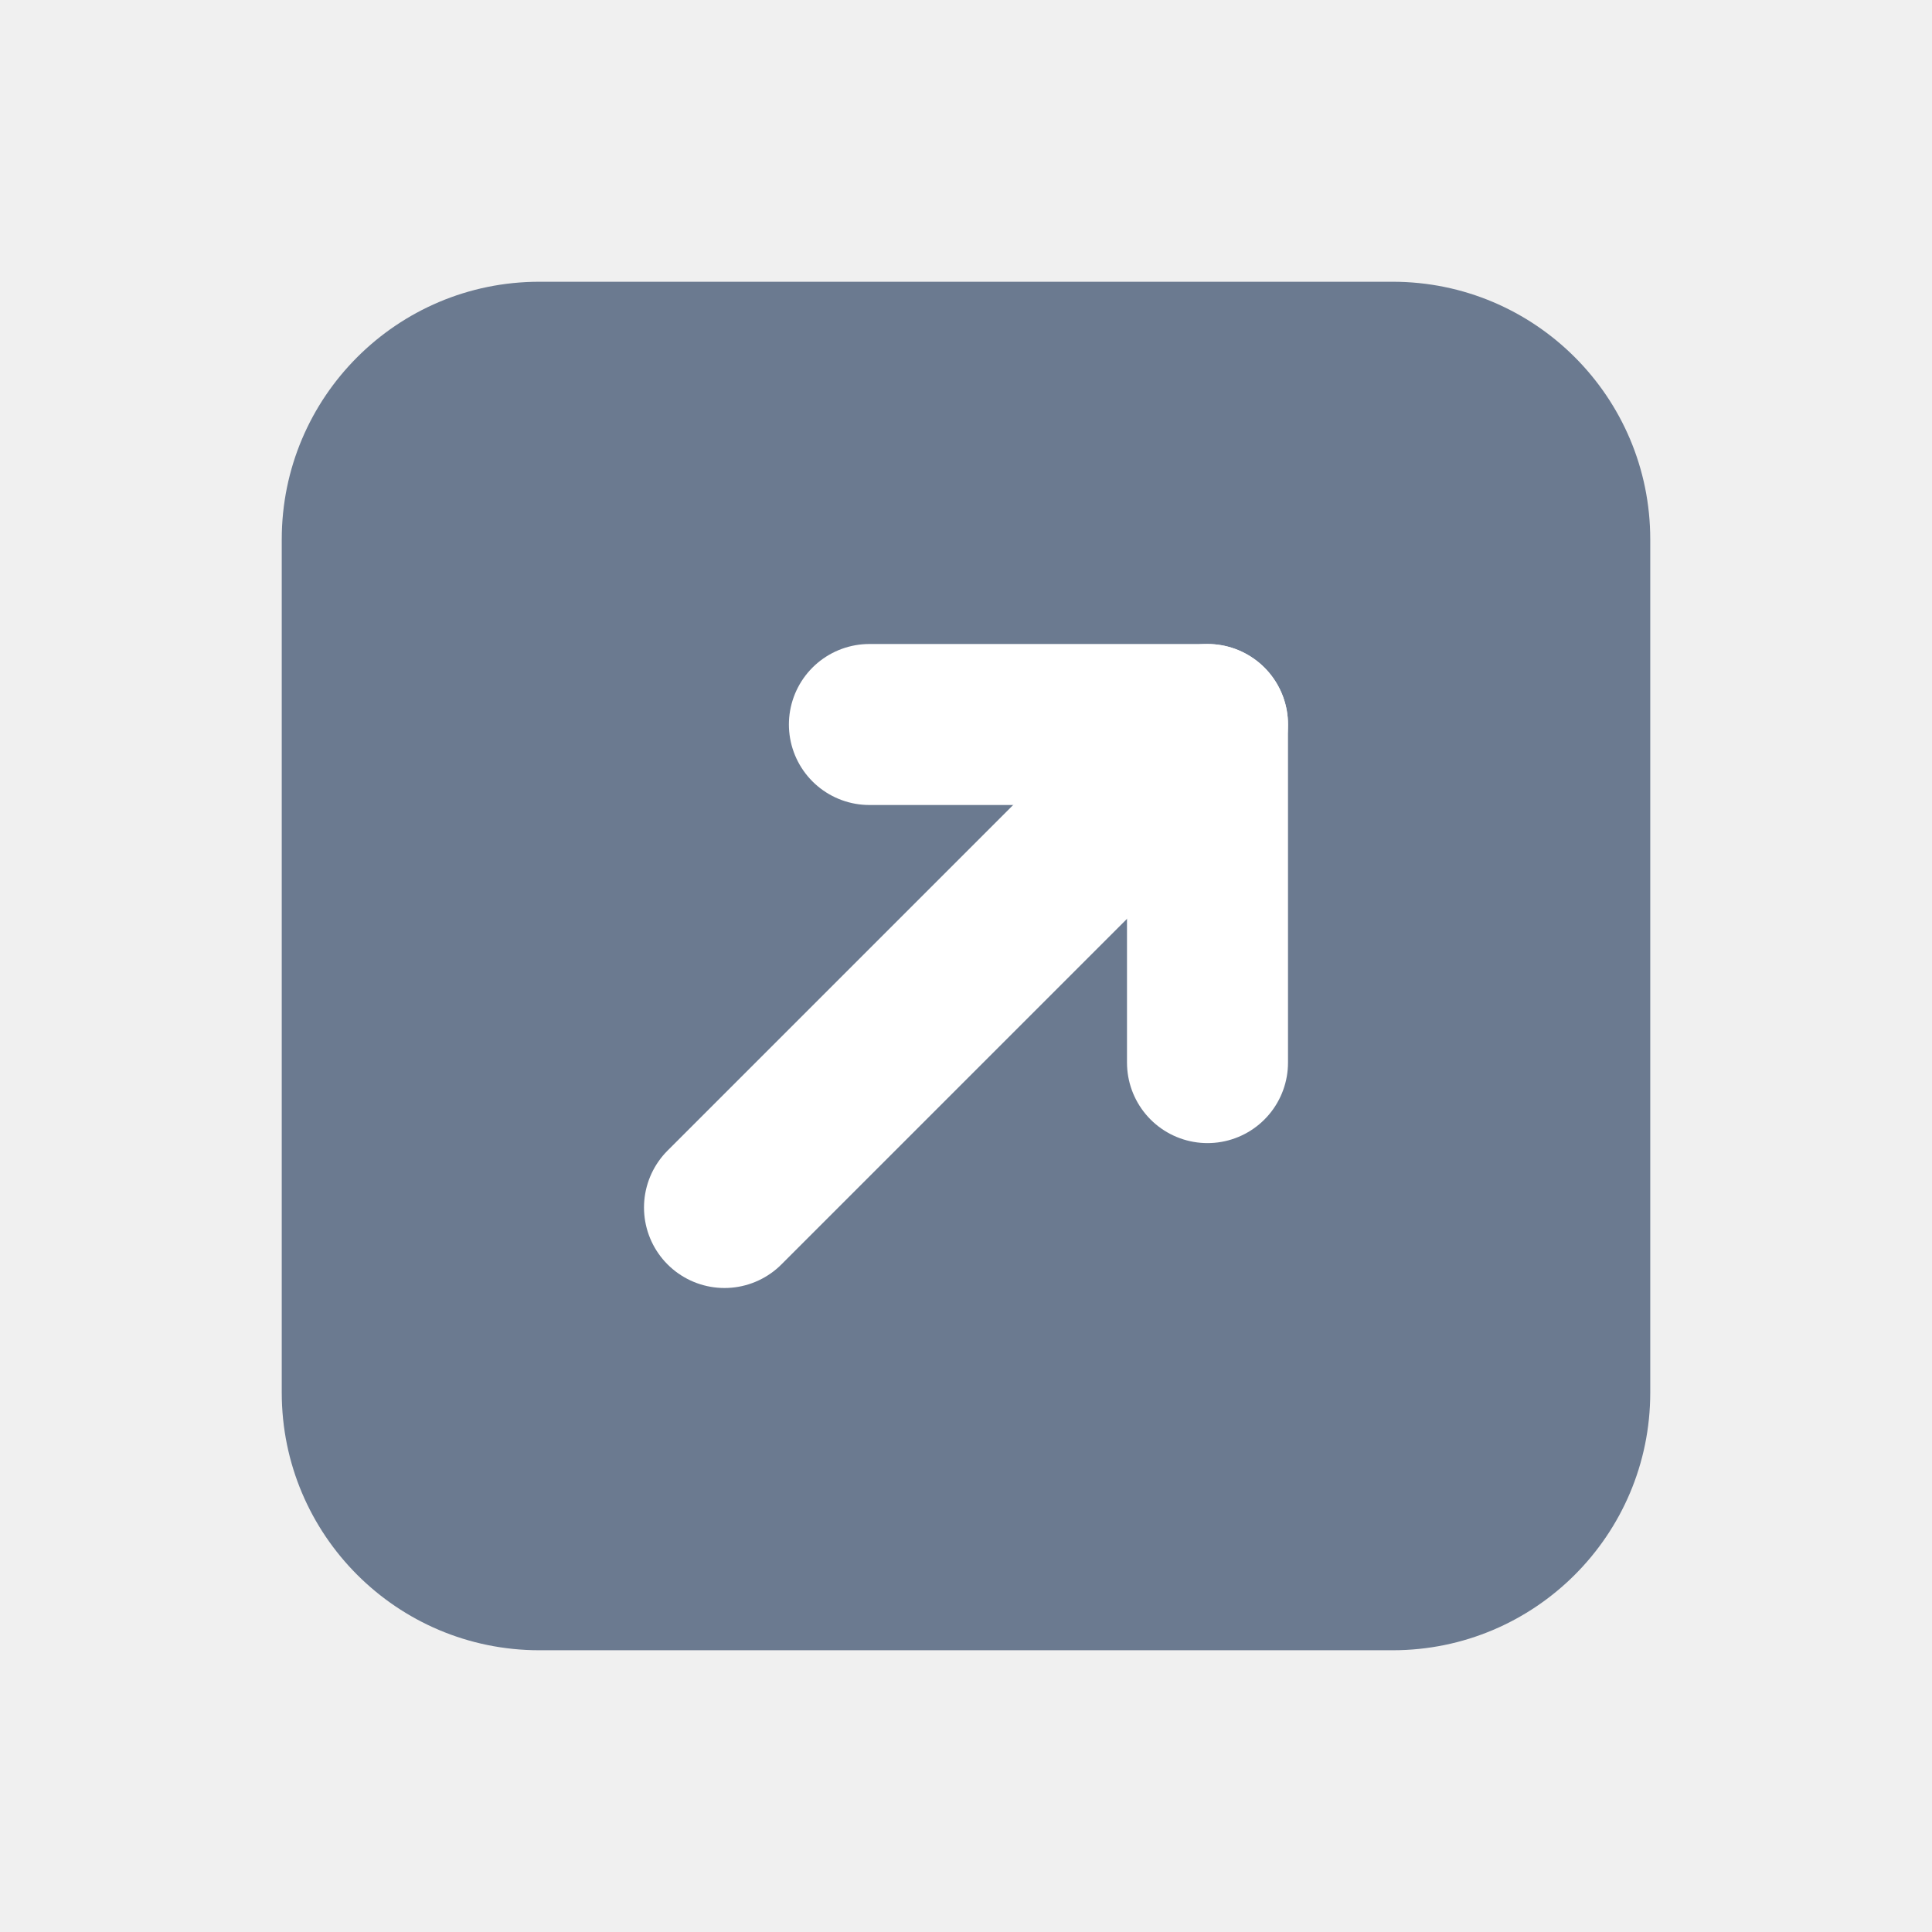
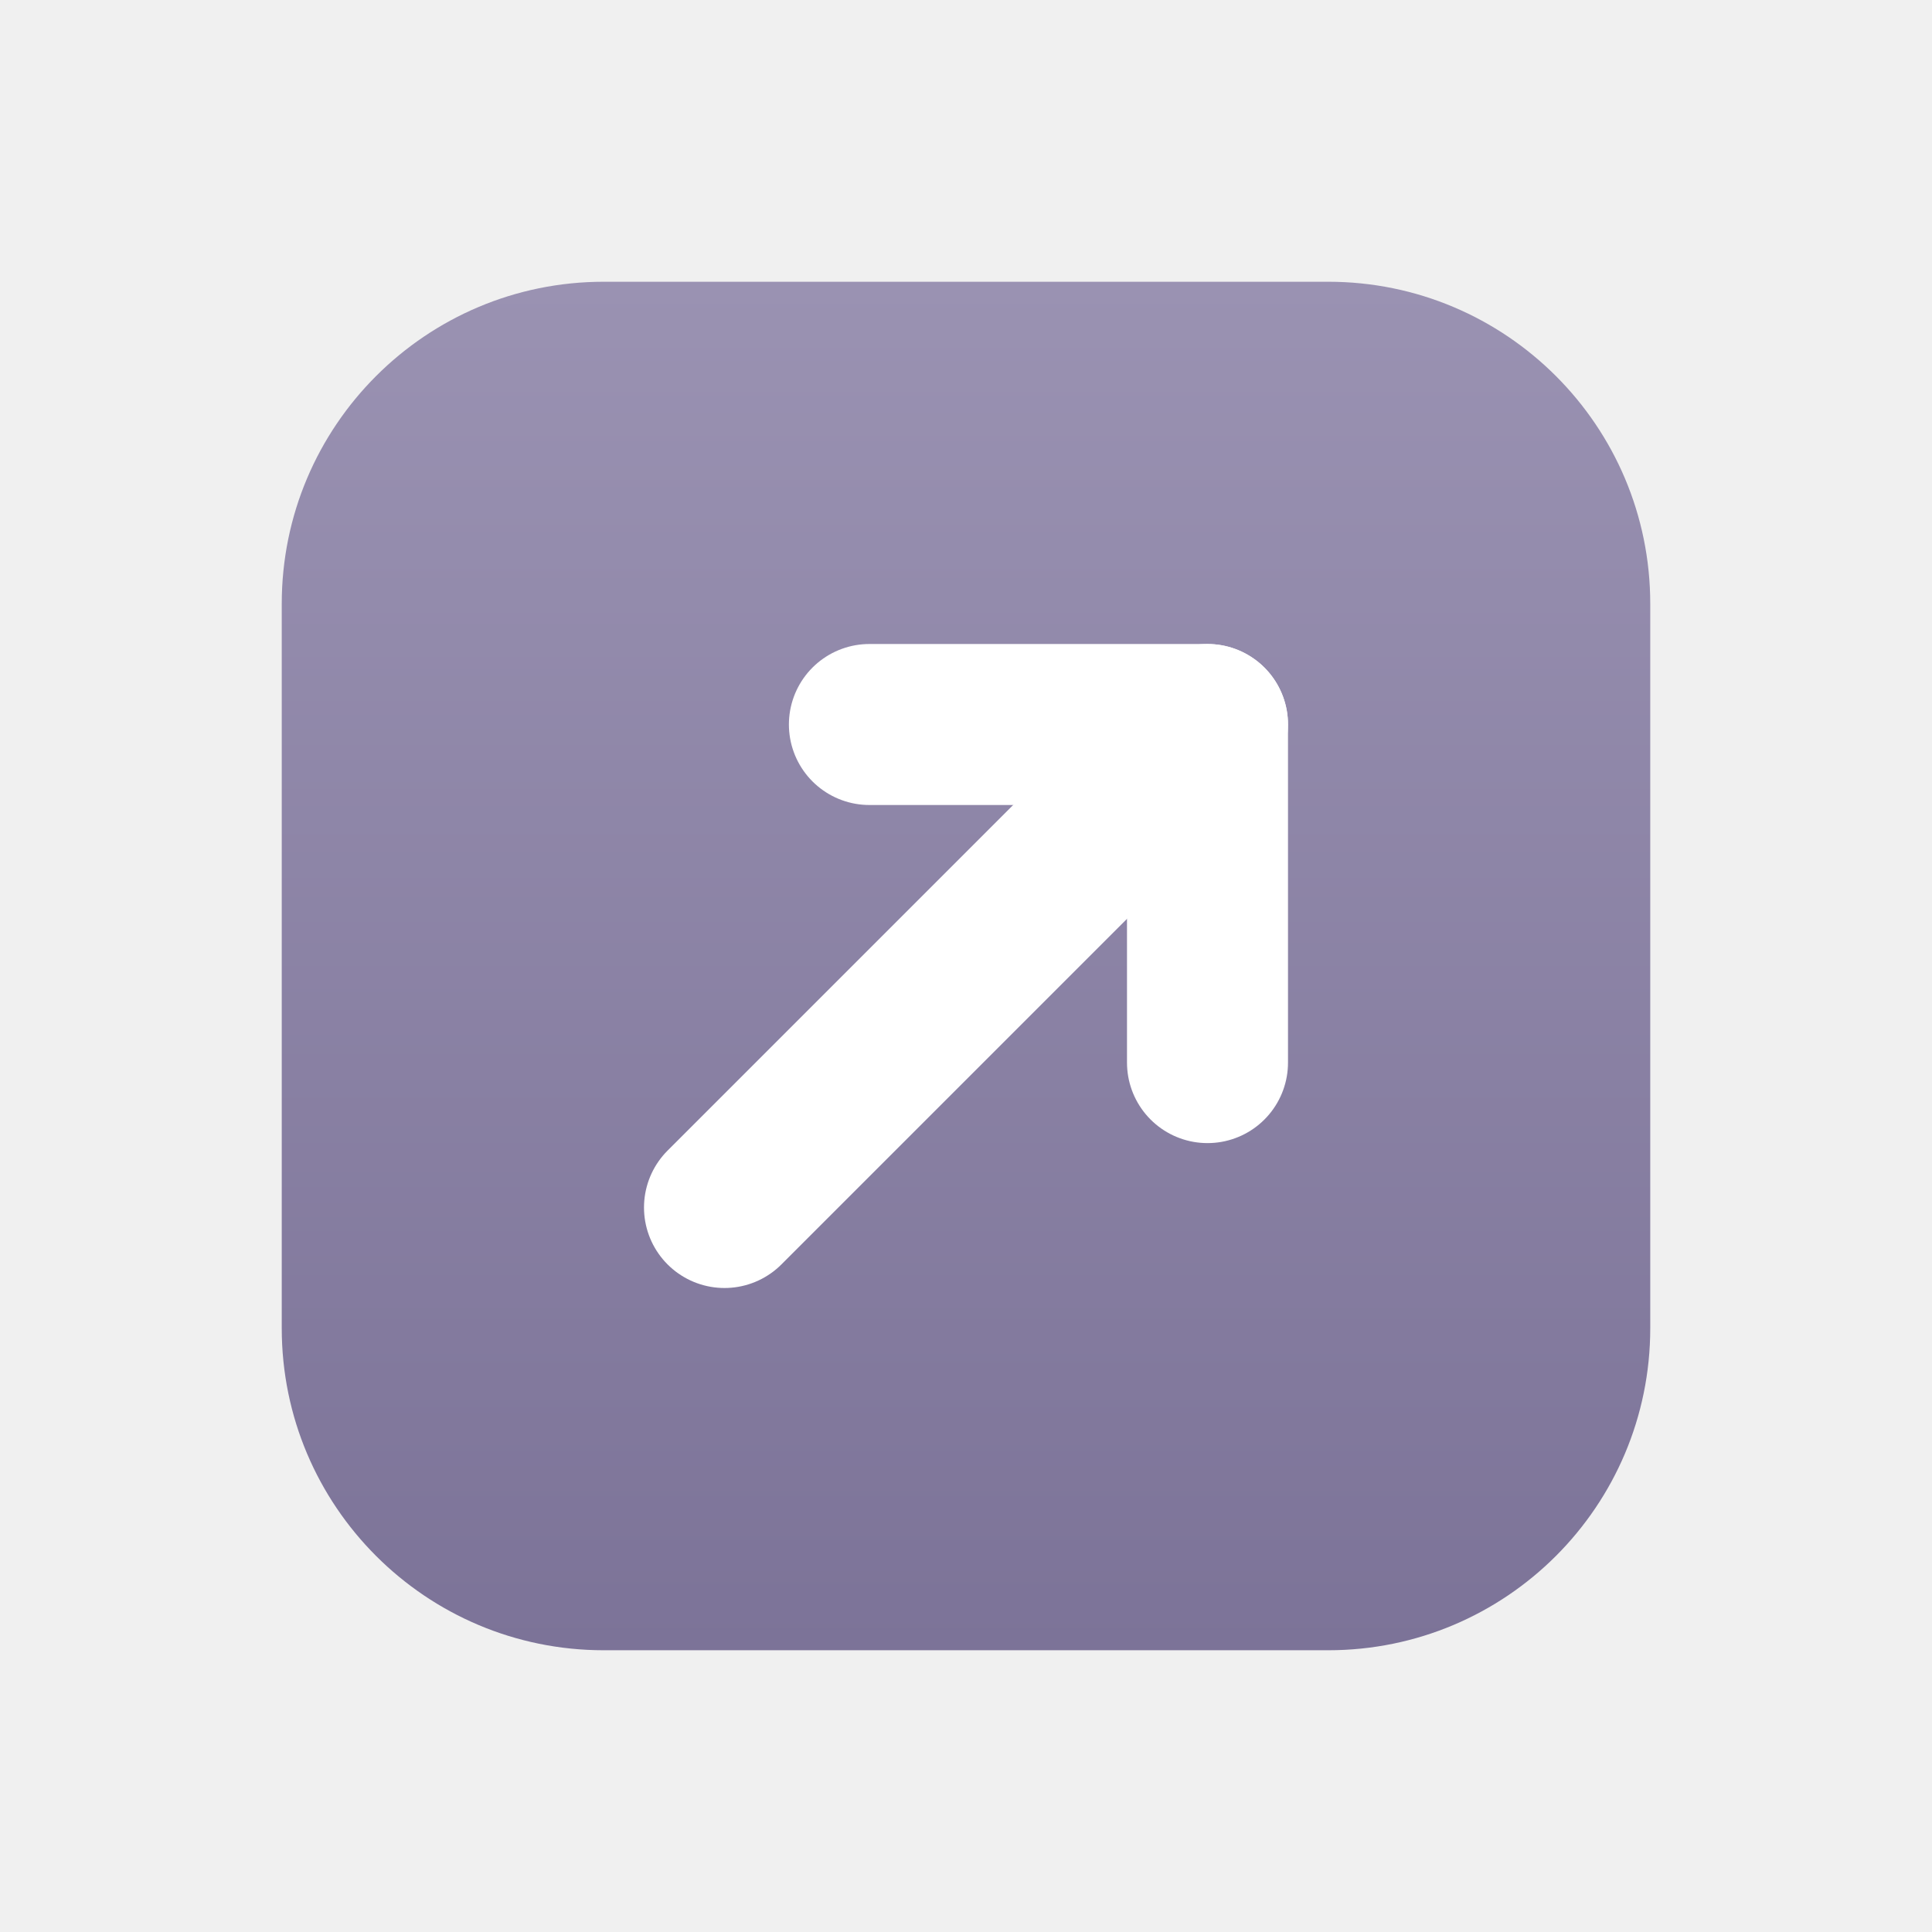
<svg xmlns="http://www.w3.org/2000/svg" id="ExternalsIcon" width="24" height="24" viewBox="0 0 24 24">
-   <rect x="3.5" y="3.5" width="17" height="17" rx="3.2" fill="#6b7a90" />
+   <defs>
+     <linearGradient id="gradExternals" x1="0" y1="0" x2="0" y2="1">
+       <stop offset="0" stop-color="#9A92B2" />
+       <stop offset="1" stop-color="#7C7398" />
+     </linearGradient>
+   </defs>
+   <rect x="3.5" y="3.5" width="17" height="17" rx="4" fill="url(#gradExternals)" />
  <path d="M9,15 L15,9" fill="none" stroke="#fff" stroke-width="2" stroke-linecap="round" />
  <path d="M10.8,9 H15 V13.2" fill="none" stroke="#fff" stroke-width="2" stroke-linecap="round" stroke-linejoin="round" />
</svg>
